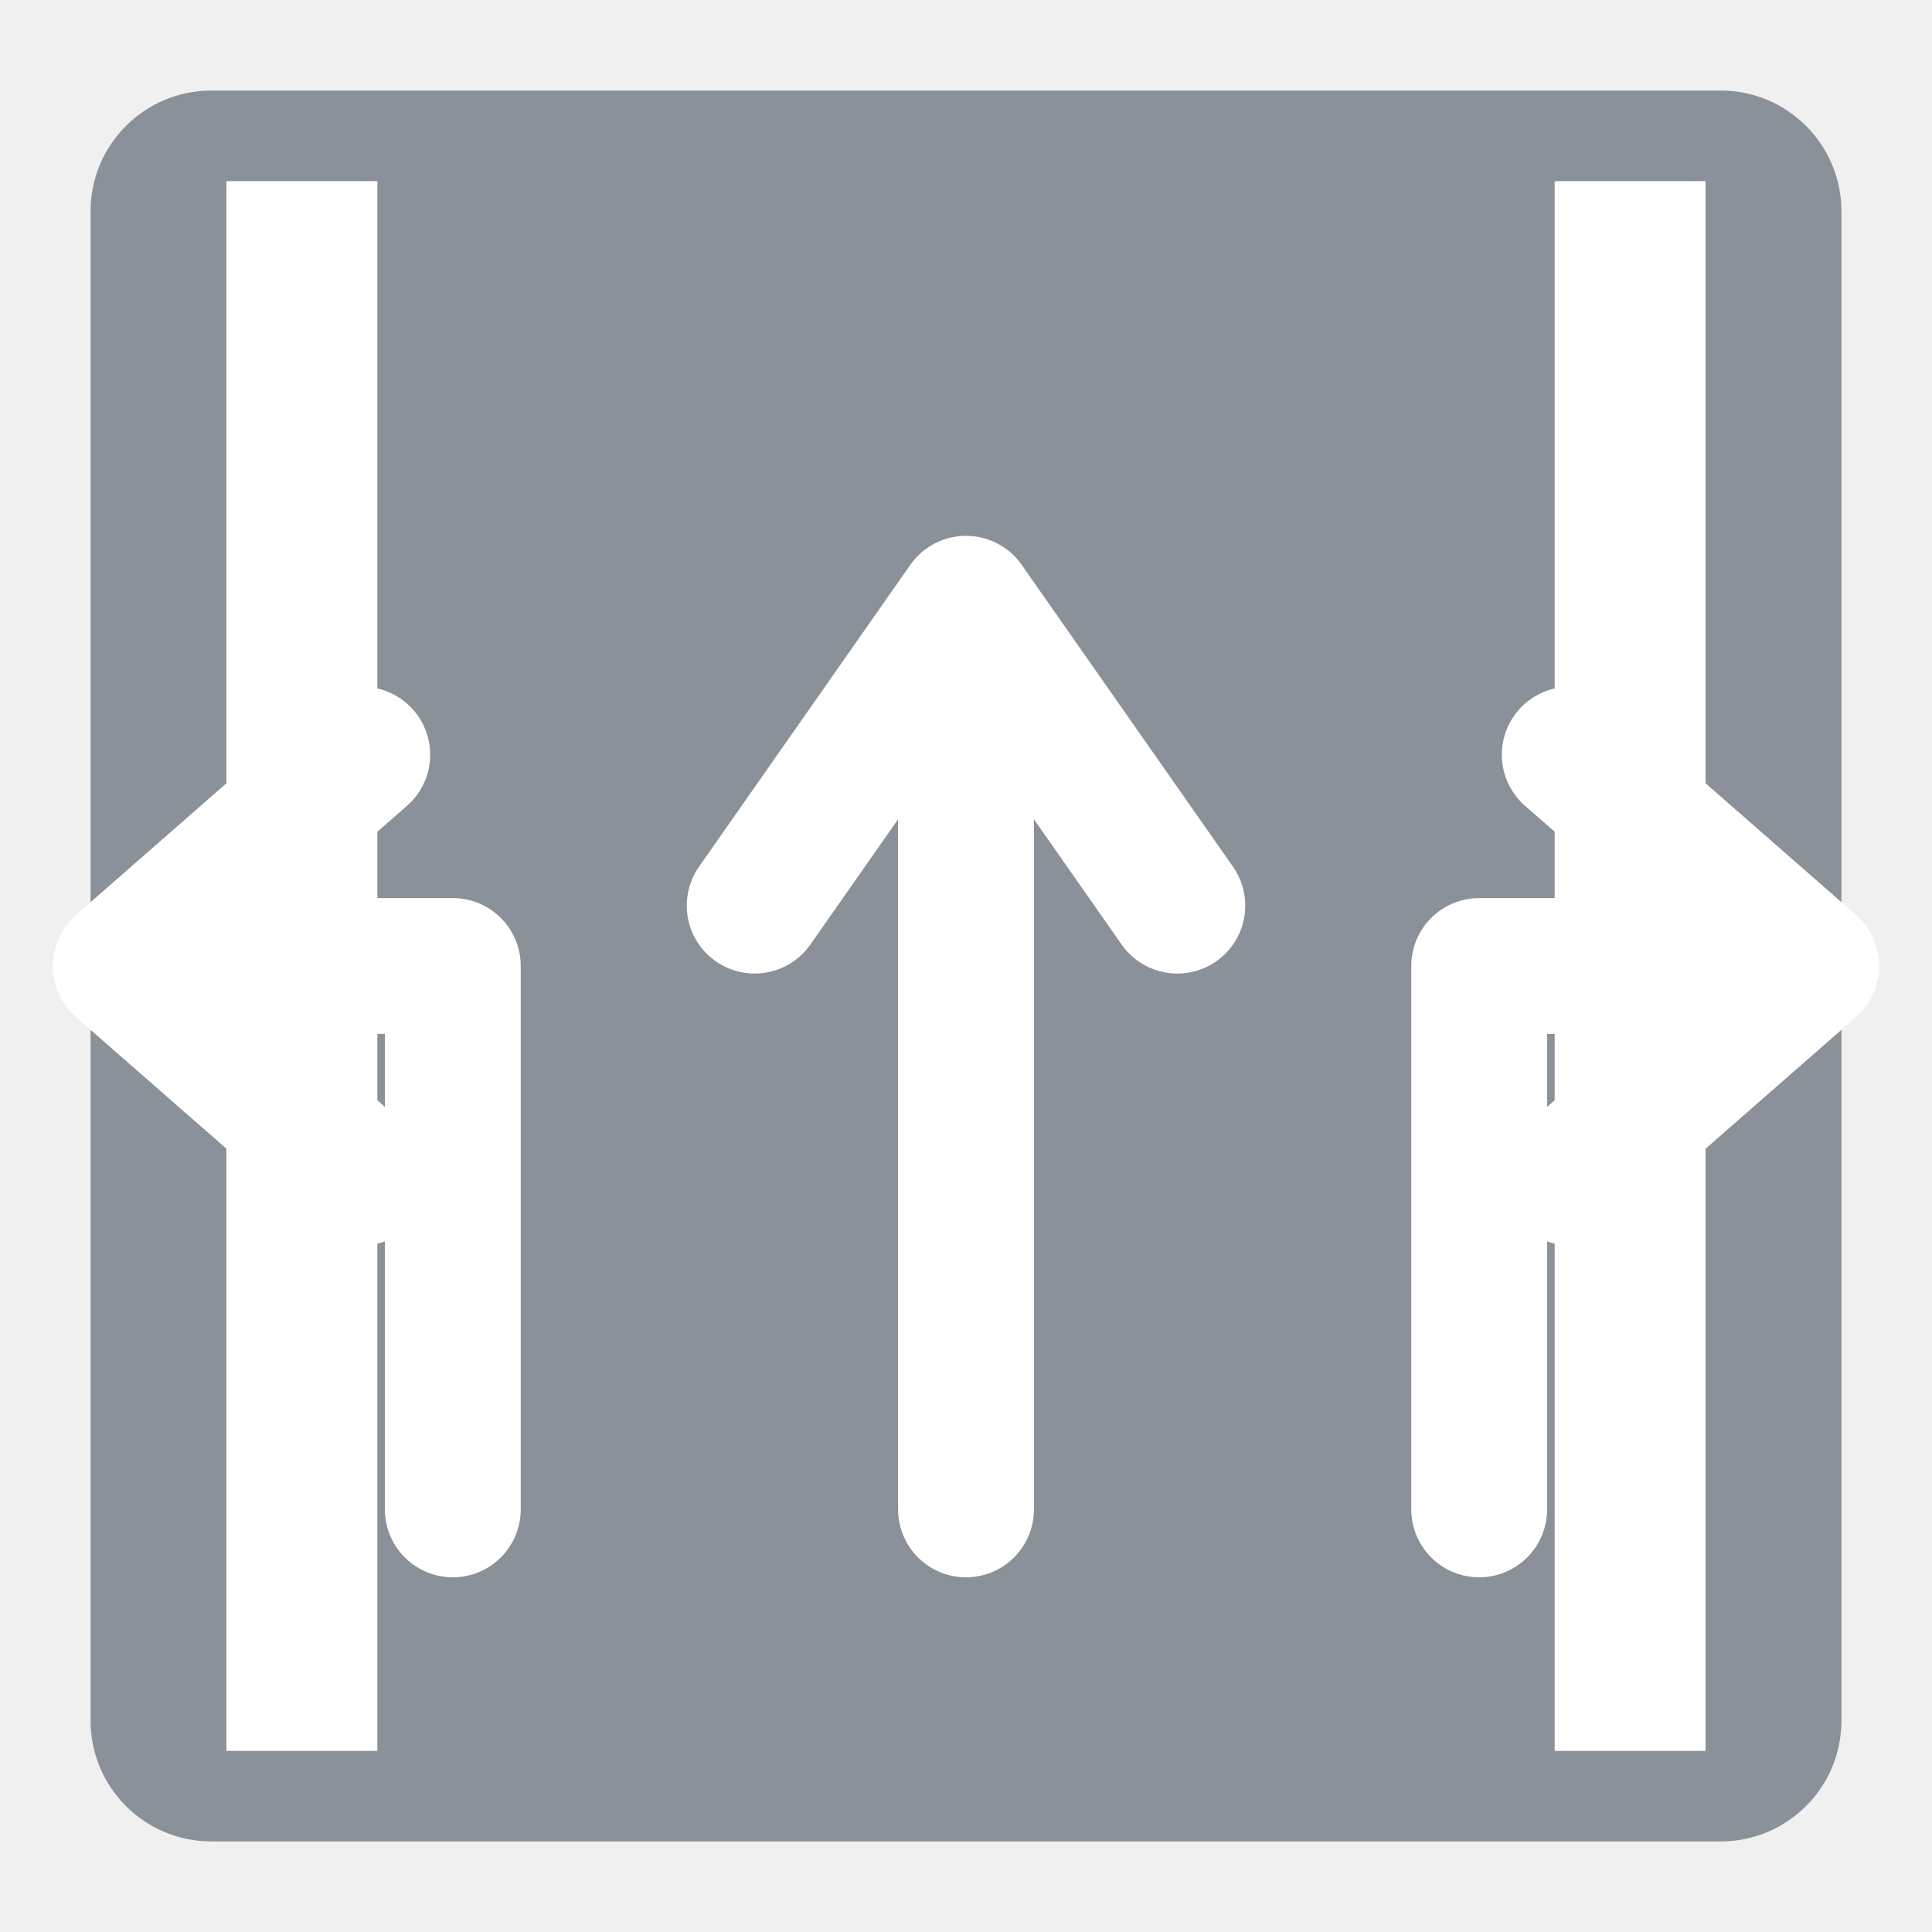
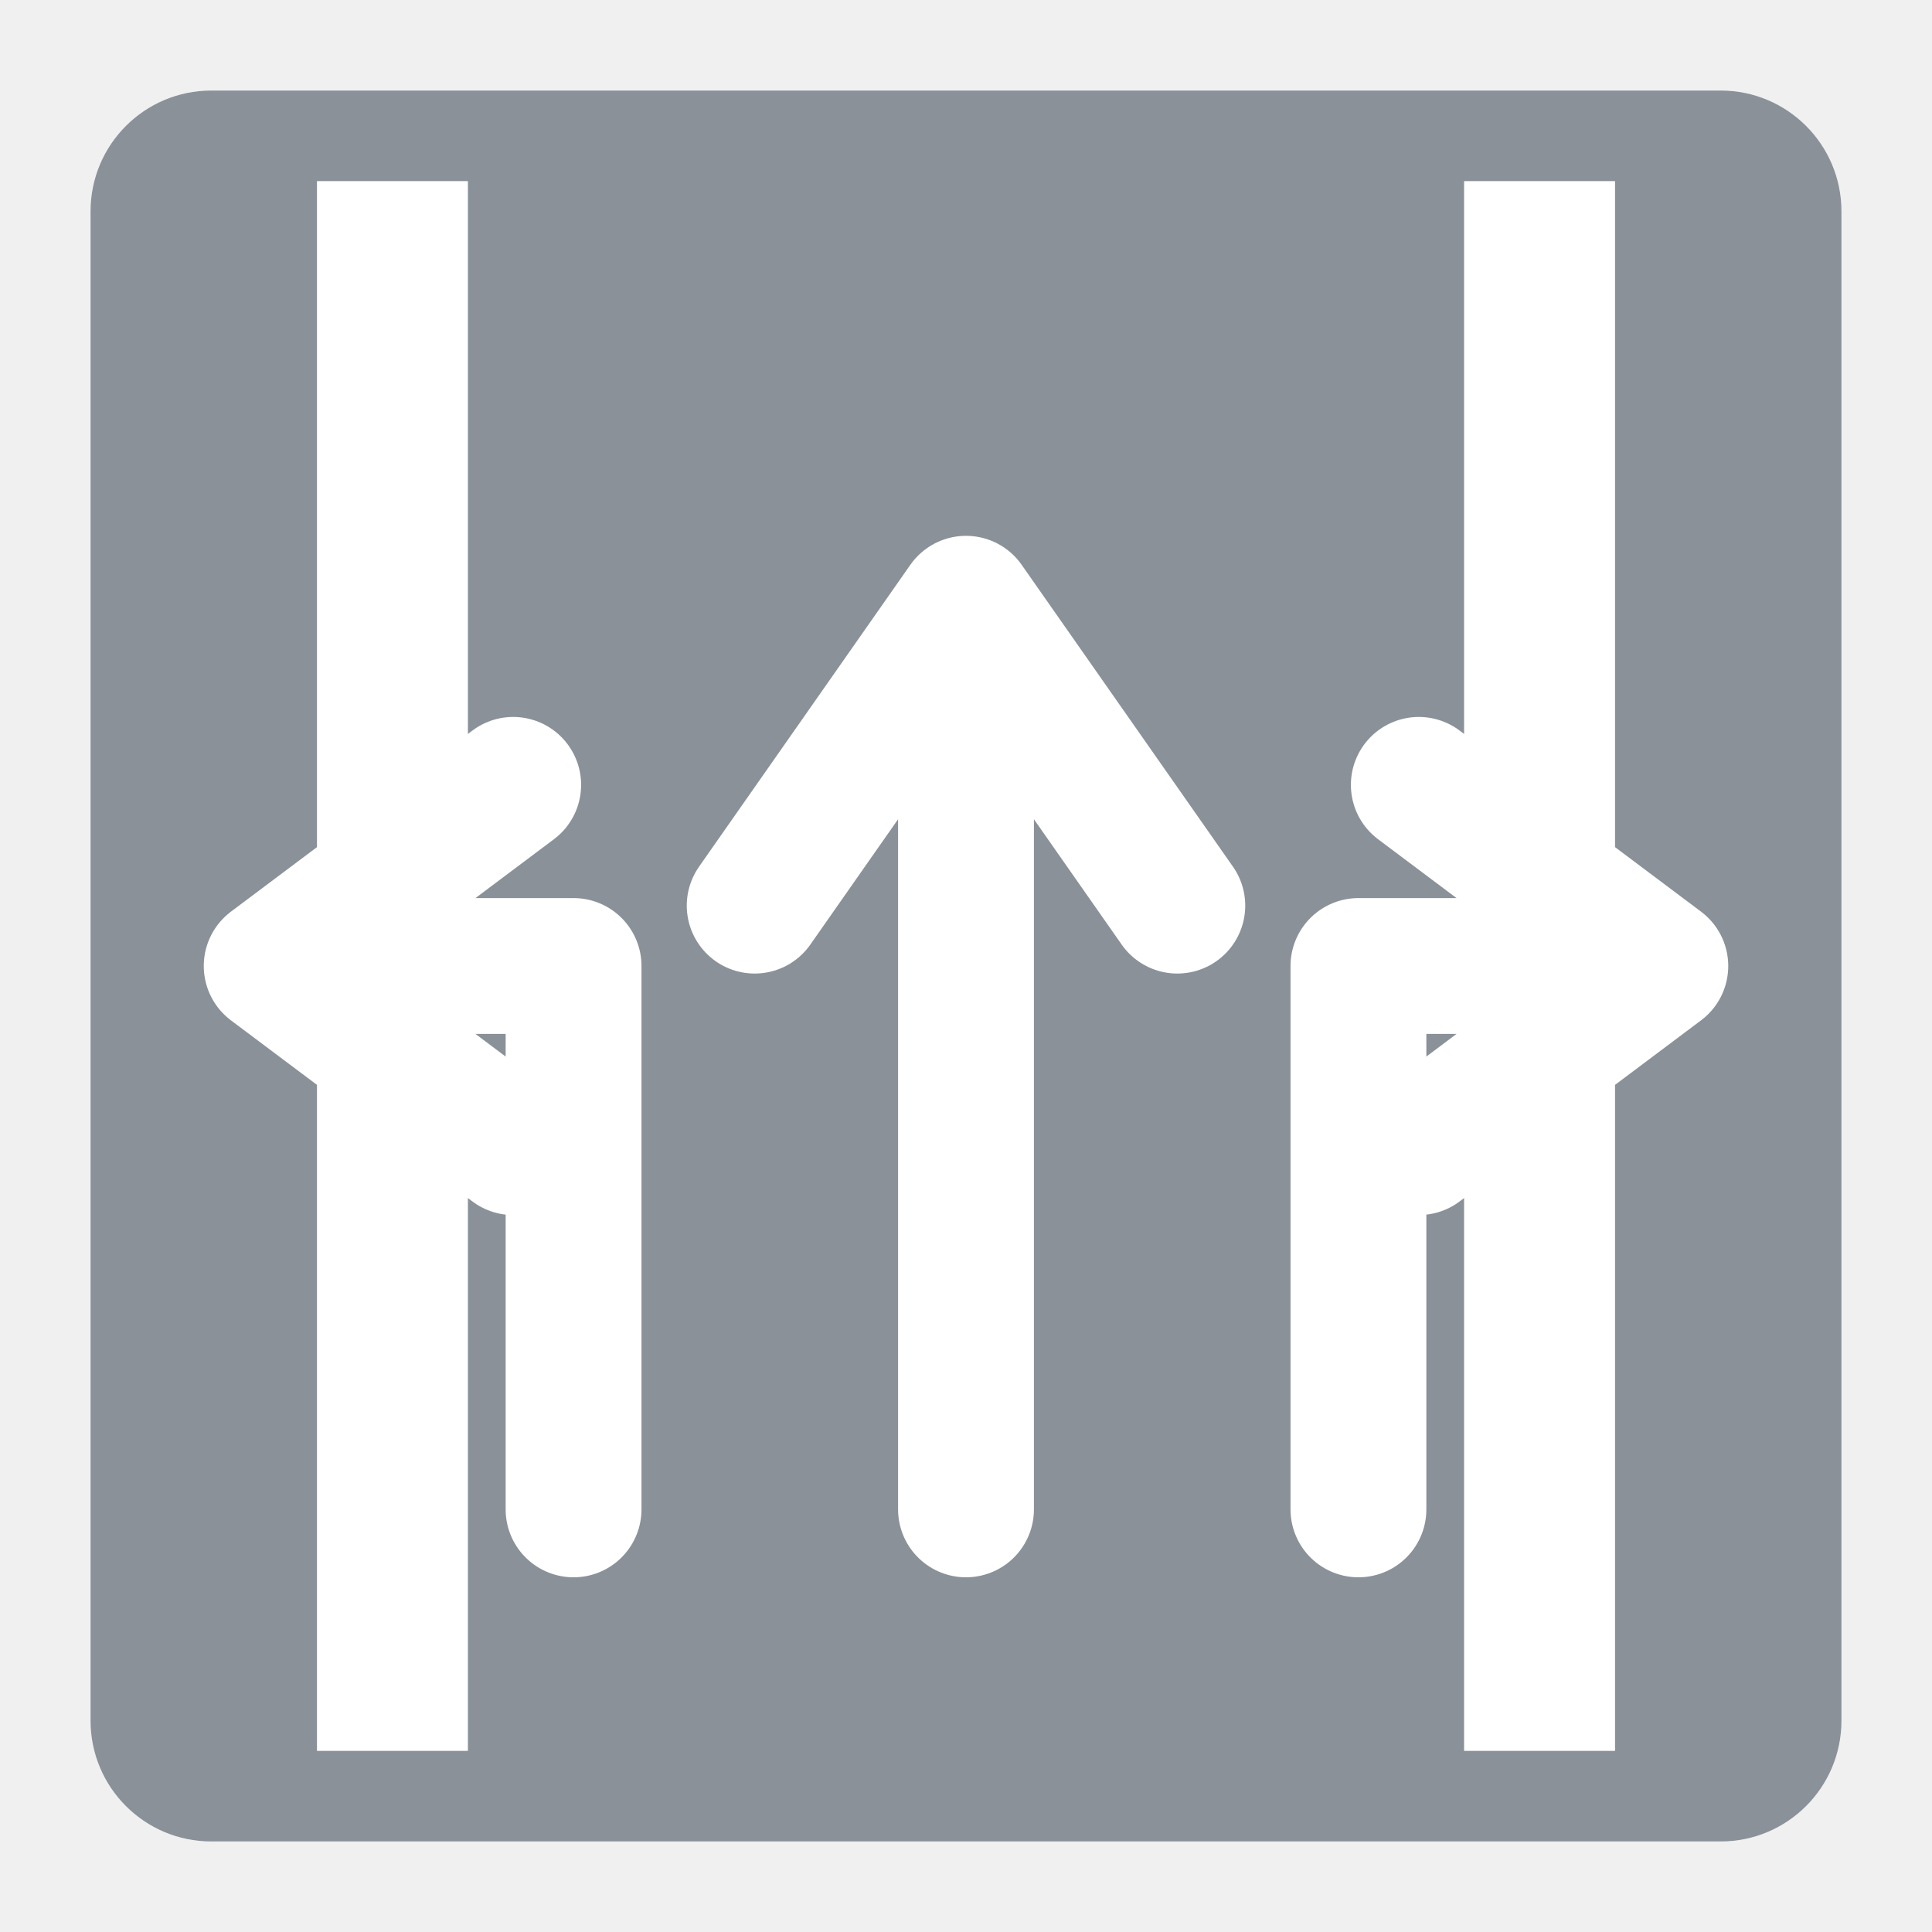
<svg xmlns="http://www.w3.org/2000/svg" width="64" height="64" viewBox="0 0 64 64">
  <rect x="3" y="3" width="58" height="58" rx="4" fill="#8A9199" />
-   <line x1="10" y1="6" x2="10" y2="58" stroke="#FFFFFF" stroke-width="5" />
-   <line x1="54" y1="6" x2="54" y2="58" stroke="#FFFFFF" stroke-width="5" />
-   <path d="M15 50 L15 32 L6 32 M12 25 L4 32 L12 39" fill="none" stroke="#FFFFFF" stroke-width="4.5" stroke-linecap="round" stroke-linejoin="round" />
+   <line x1="13" y1="6" x2="13" y2="58" stroke="#FFFFFF" stroke-width="5" />
+   <line x1="51" y1="6" x2="51" y2="58" stroke="#FFFFFF" stroke-width="5" />
+   <path d="M19 50 L19 32 L11 32 M17 26 L9 32 L17 38" fill="none" stroke="#FFFFFF" stroke-width="4.5" stroke-linecap="round" stroke-linejoin="round" />
  <path d="M32 50 L32 22 M25 30 L32 20 L39 30" fill="none" stroke="#FFFFFF" stroke-width="4.5" stroke-linecap="round" stroke-linejoin="round" />
-   <path d="M49 50 L49 32 L58 32 M52 25 L60 32 L52 39" fill="none" stroke="#FFFFFF" stroke-width="4.5" stroke-linecap="round" stroke-linejoin="round" />
+   <path d="M45 50 L45 32 L53 32 M47 26 L55 32 L47 38" fill="none" stroke="#FFFFFF" stroke-width="4.5" stroke-linecap="round" stroke-linejoin="round" />
</svg>
